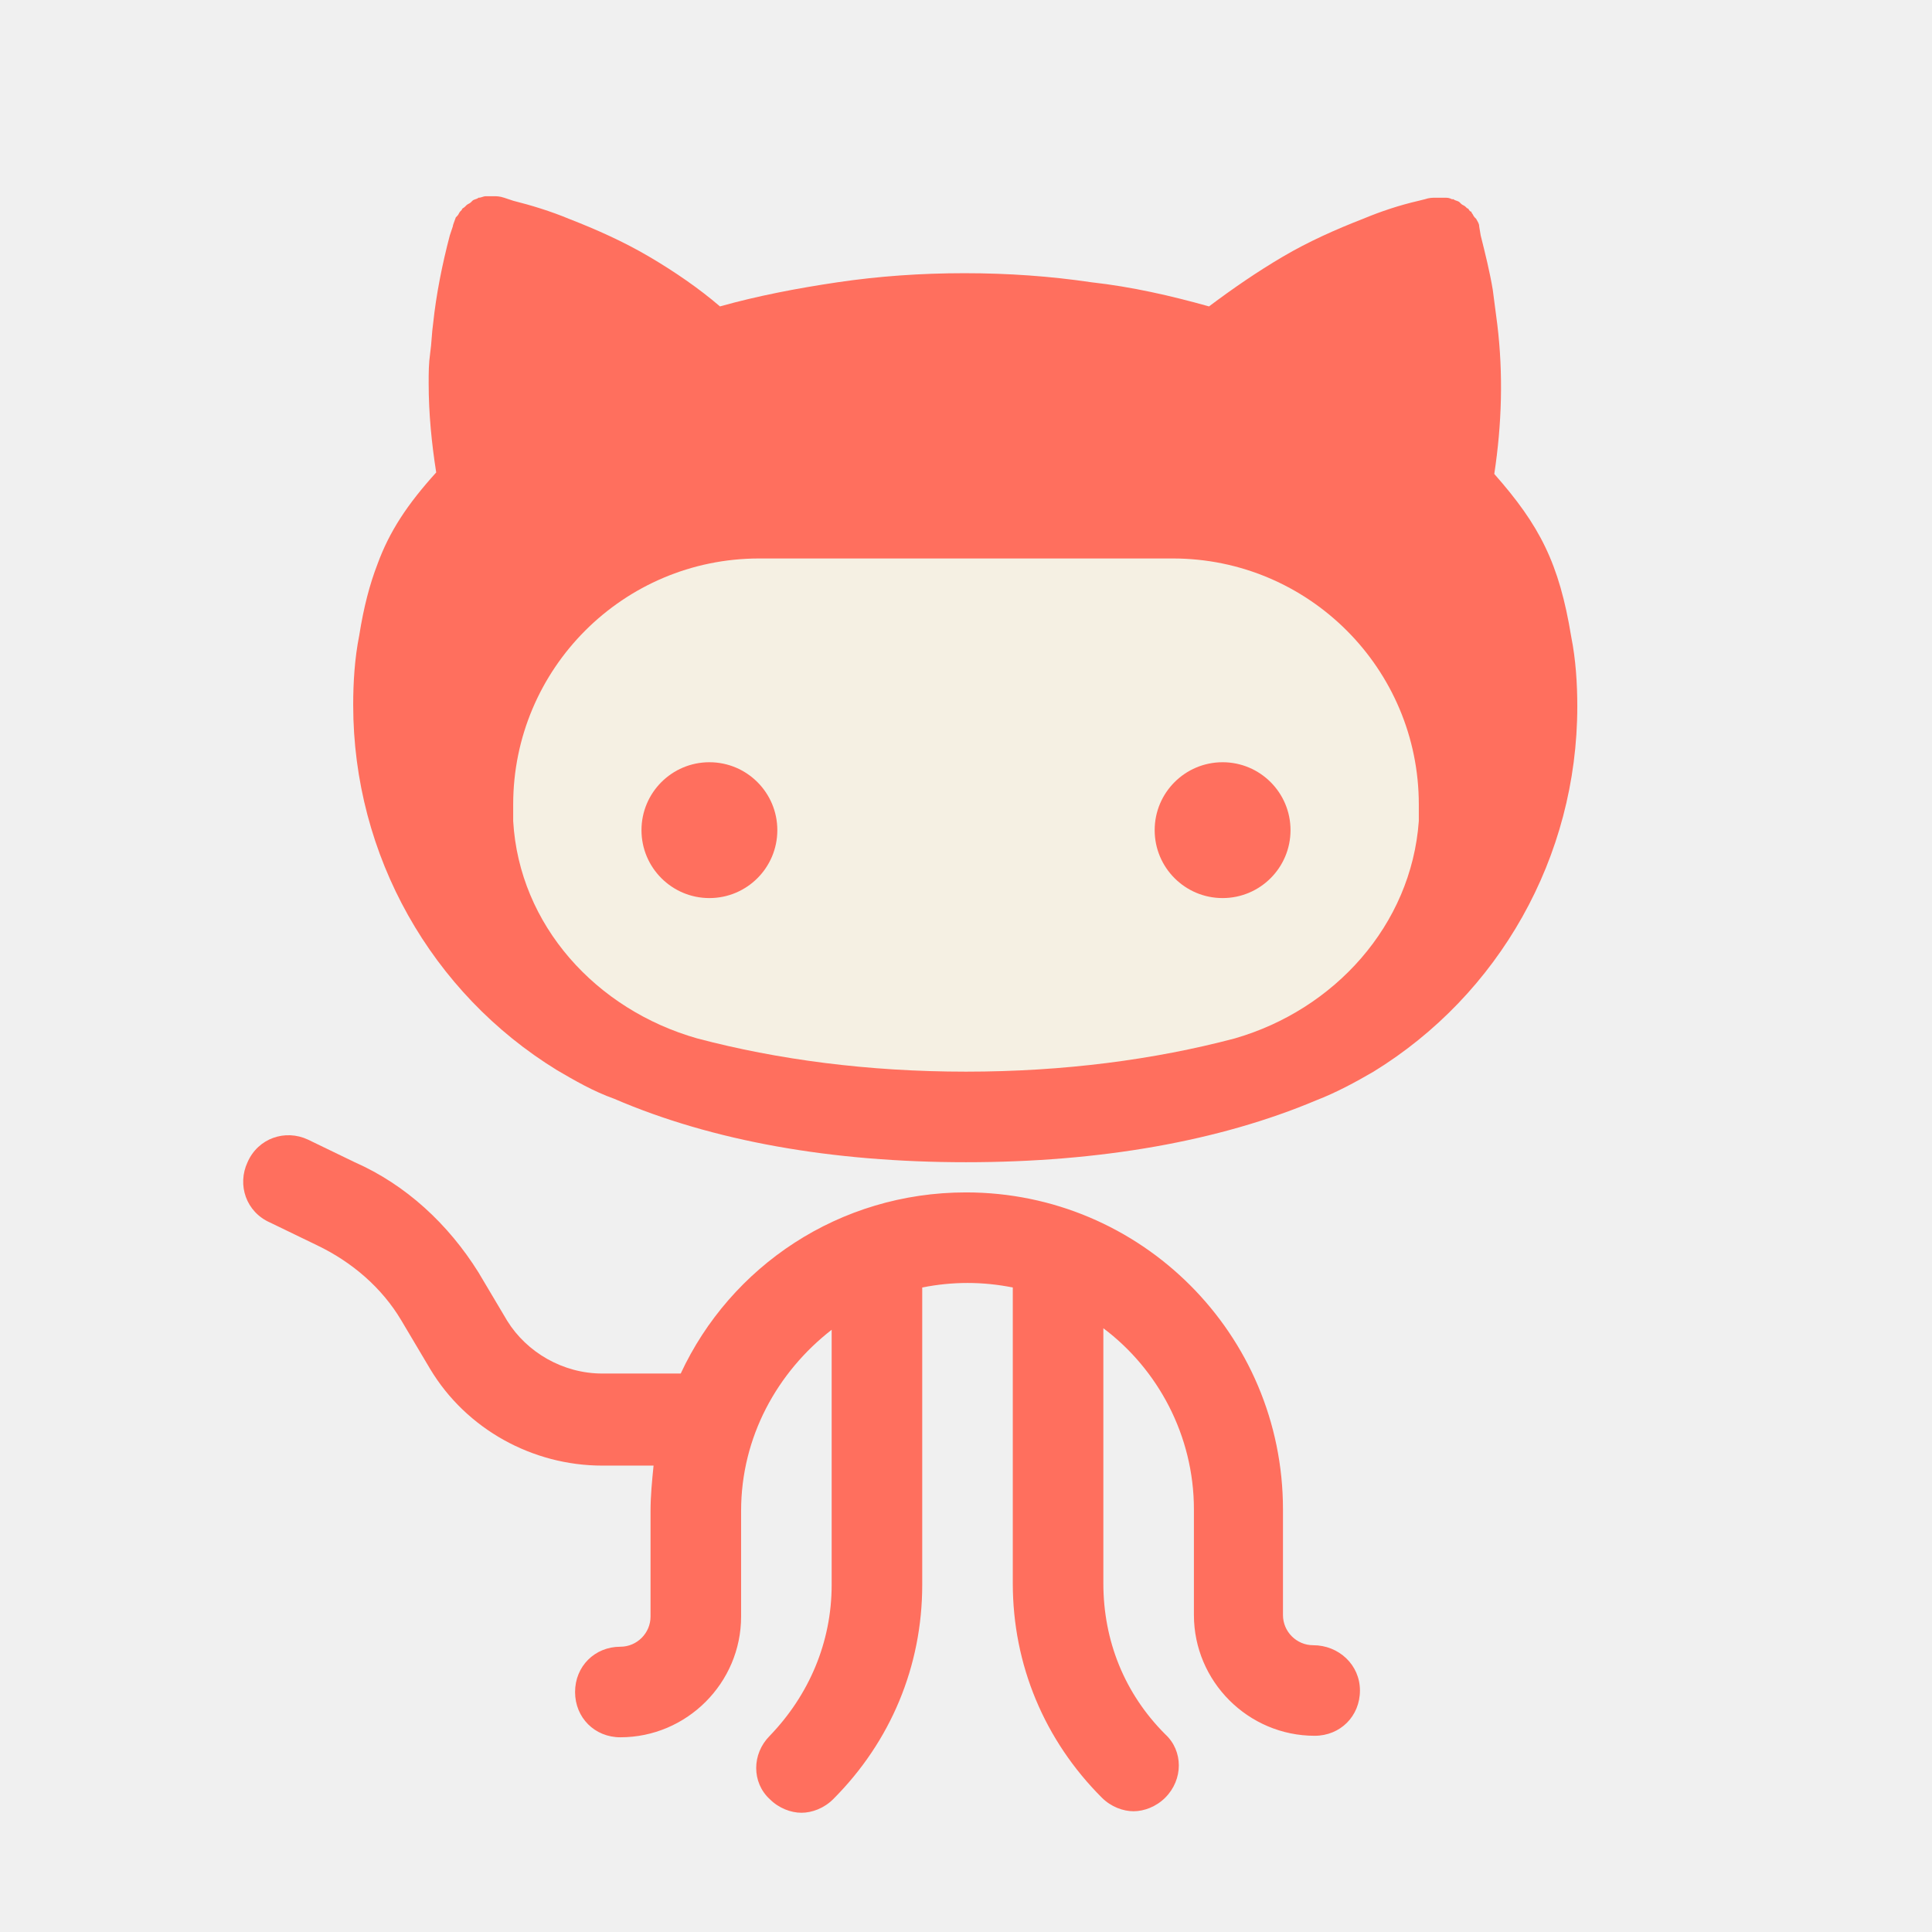
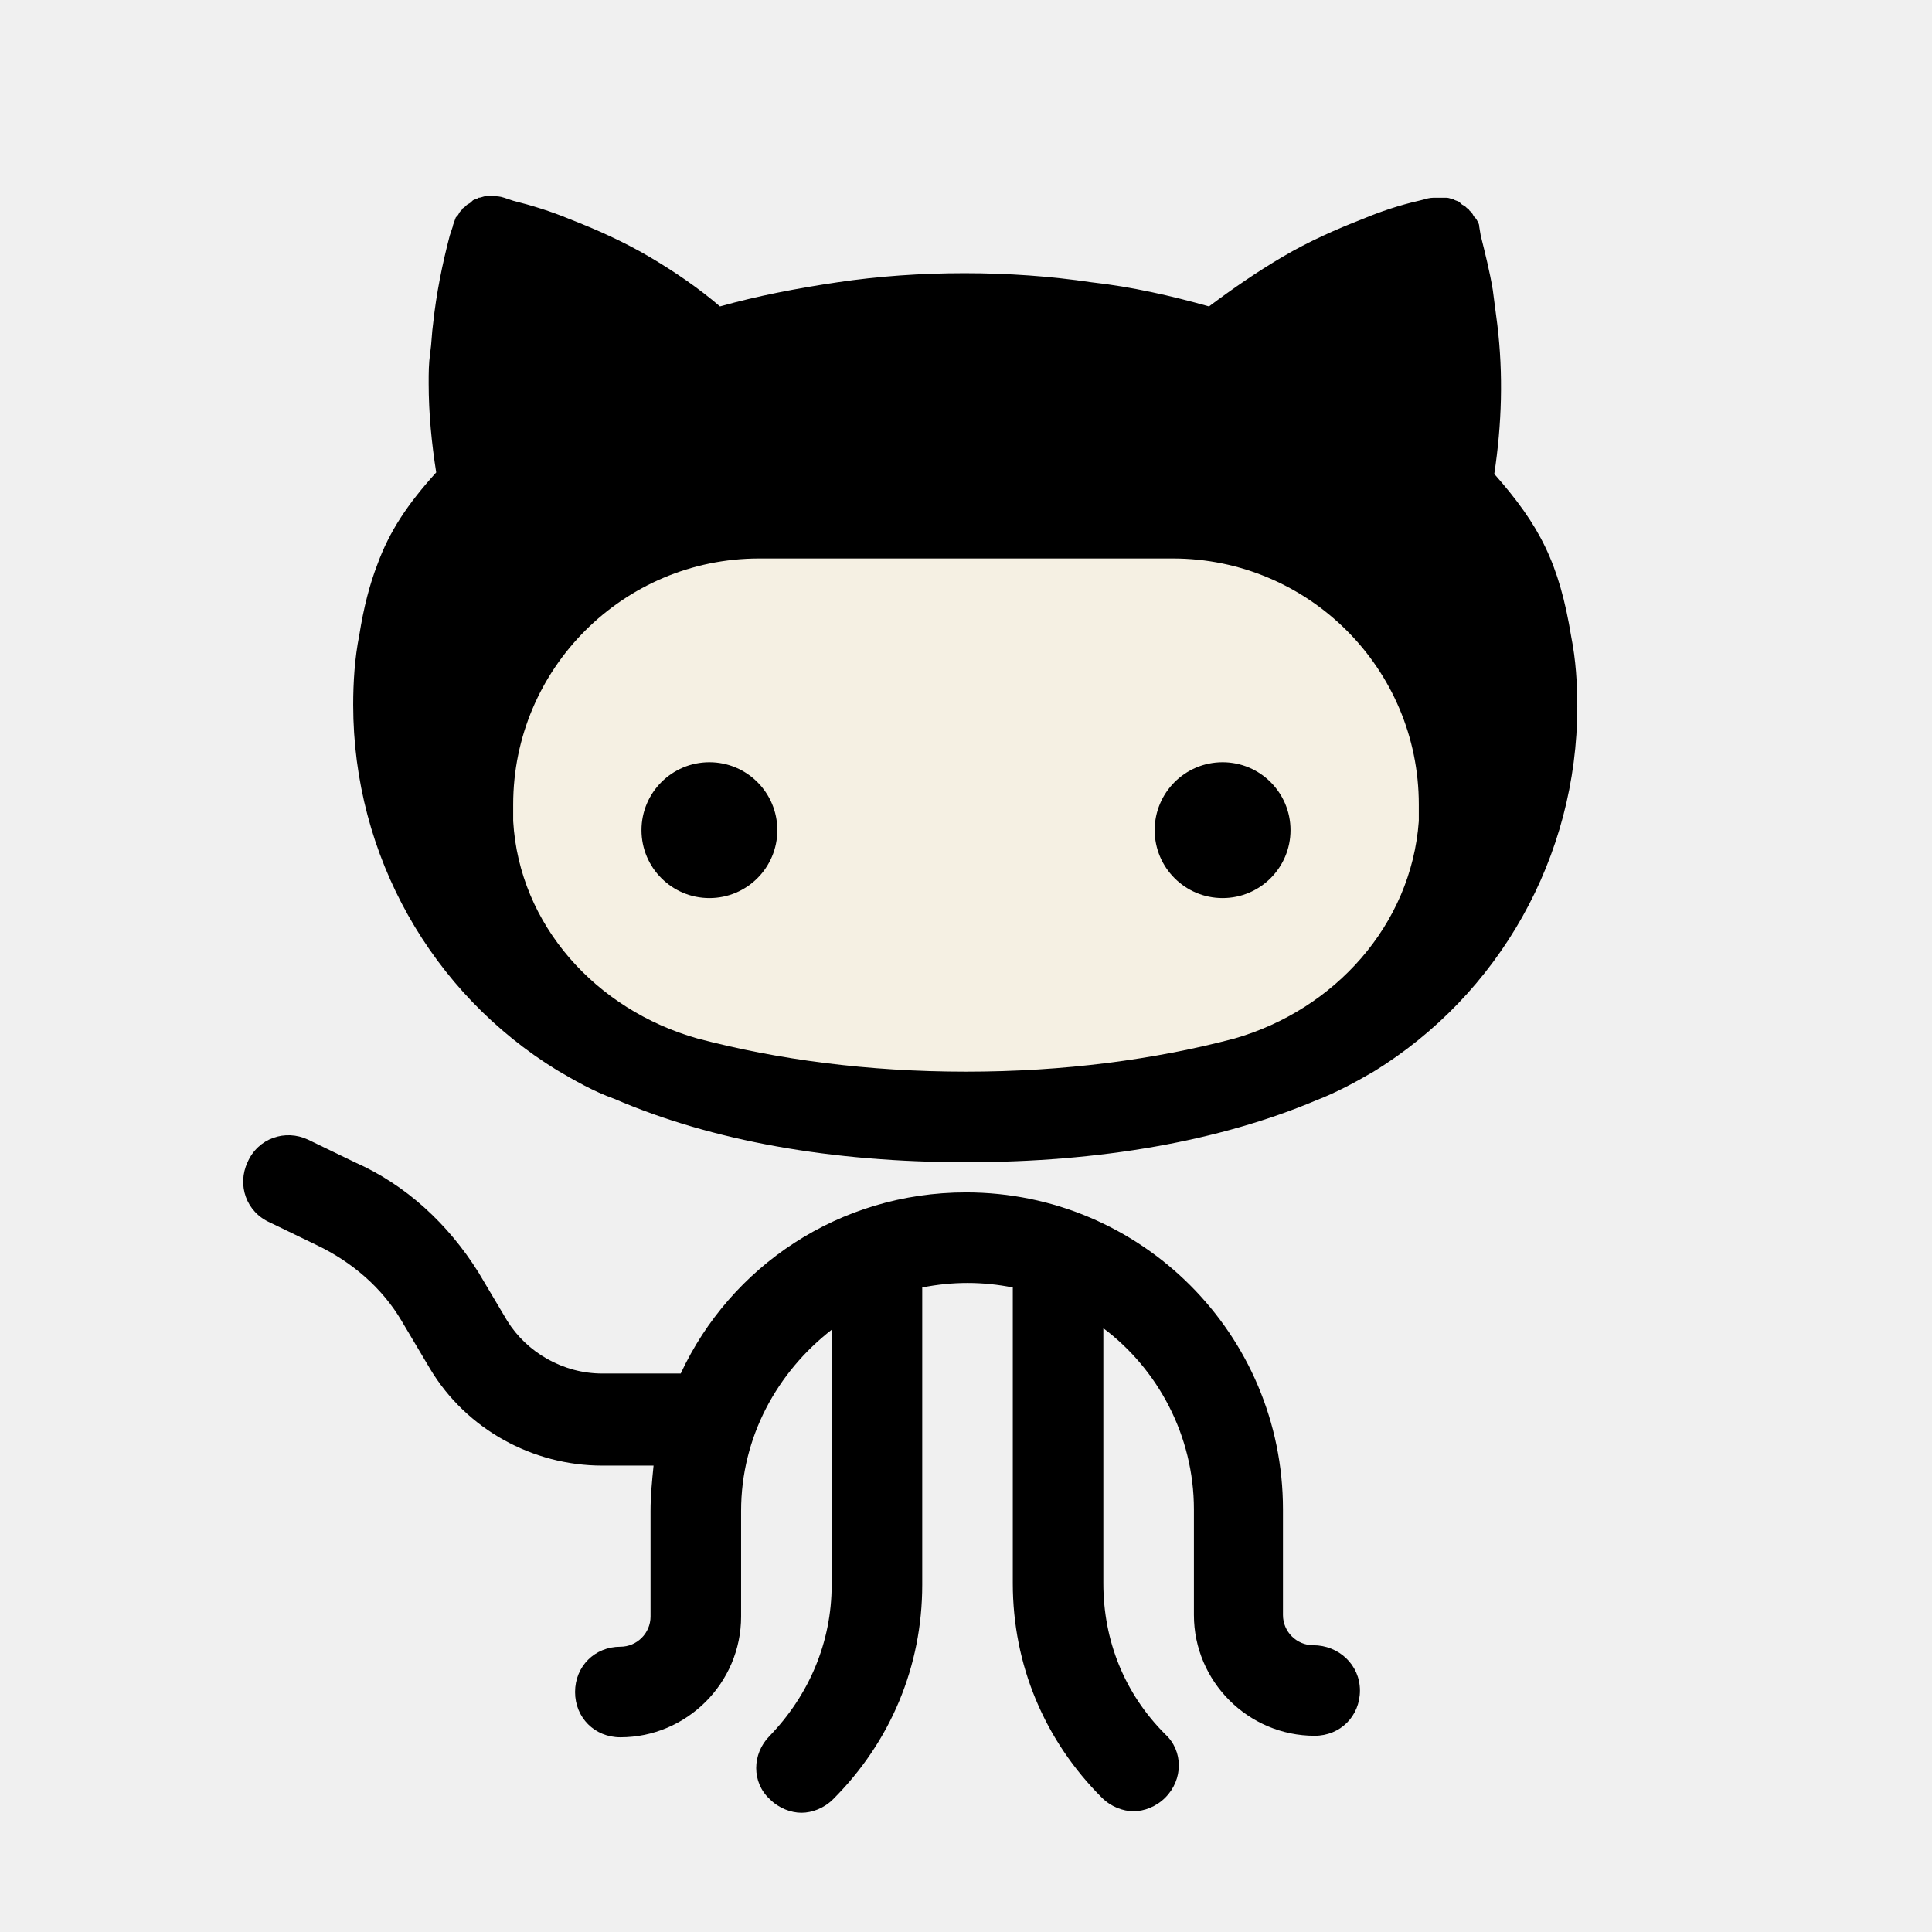
<svg xmlns="http://www.w3.org/2000/svg" id="Layer_1" style="enable-background:new 0 0 128 128;" version="1.1" viewBox="0 0 128 128" xml:space="preserve">
  <style type="text/css">
	.st0{fill:#f5f0e3;}
	.st1{fill:none;stroke:#444B54;stroke-width:6;stroke-linecap:round;stroke-linejoin:round;stroke-miterlimit:10;}
	.st2{fill:#76ECFF;}
	.st3{fill:#E4E7E7;}
	.st4{fill:#FF697B;}
	.st5{fill:#659EC9;}
- 	.st6{fill:#ff6f5e;}
+ 	.st6{fill:#000000;}
	.st7{fill:#A4F4C4;}
	.st8{fill:#06A18C;}
	.st9{fill:#8FE5B5;}
	.st10{opacity:0.5;fill:#06A18C;}
	.st11{opacity:0.5;}
	.st12{fill:#FFDBAB;}
	.st13{fill:#D18669;}
	.st14{fill:#FCF09D;}
	.st15{fill:none;stroke:#FFFFFF;stroke-miterlimit:10;}
	.st16{fill:#EDECEB;}
	.st17{fill:#4FBBC6;}
	.st18{display:none;}
	.st19{display:inline;fill:#5EC8D3;}
	.st20{display:inline;}
	.st21{fill:#ED74A5;}
	.st22{fill:#C12762;}
</style>
  <g>
    <path class="st6" d="M104.1,42.2c-0.8-4.9-2.1-7.4-5.1-10.8c0.5-3.3,0.6-6.6,0.2-9.9c-0.1-0.8-0.2-1.5-0.3-2.3   c-0.2-1.2-0.5-2.4-0.8-3.6L98,15c0-0.2-0.1-0.3-0.2-0.5c0,0-0.1-0.1-0.1-0.1c-0.1-0.1-0.1-0.2-0.2-0.3c0-0.1-0.1-0.1-0.1-0.1   c-0.1-0.1-0.1-0.2-0.2-0.2c0,0-0.1-0.1-0.1-0.1c-0.1-0.1-0.2-0.1-0.3-0.2c0,0-0.1-0.1-0.1-0.1c-0.1-0.1-0.3-0.1-0.4-0.2   c0,0,0,0-0.1,0c-0.2-0.1-0.3-0.1-0.5-0.1c0,0-0.1,0-0.2,0c-0.1,0-0.2,0-0.3,0c0,0,0,0-0.1,0c-0.2,0-0.4,0-0.7,0.1L94,13.3   c-1.3,0.3-2.5,0.7-3.7,1.2C88.5,15.2,86.7,16,85,17c-1.7,1-3.3,2.1-4.9,3.3c-2.5-0.7-5.1-1.3-7.8-1.6c-2.7-0.4-5.5-0.6-8.4-0.6   s-5.7,0.2-8.4,0.6c-2.7,0.4-5.3,0.9-7.8,1.6C46.3,19.1,44.7,18,43,17c-1.7-1-3.5-1.8-5.3-2.5c-1.2-0.5-2.5-0.9-3.7-1.2l-0.6-0.2   C33.1,13,32.9,13,32.7,13c0,0,0,0-0.1,0c-0.1,0-0.2,0-0.3,0c0,0-0.1,0-0.1,0c-0.2,0-0.3,0.1-0.5,0.1c0,0,0,0,0,0   c-0.1,0.1-0.3,0.1-0.4,0.2c0,0-0.1,0.1-0.1,0.1c-0.1,0.1-0.2,0.1-0.3,0.2c0,0-0.1,0.1-0.1,0.1c-0.1,0.1-0.2,0.1-0.2,0.2   c0,0-0.1,0.1-0.1,0.1c-0.1,0.1-0.1,0.2-0.2,0.3c0,0-0.1,0.1-0.1,0.1C30.1,14.7,30,14.9,30,15l-0.2,0.6c-0.5,1.9-0.9,3.9-1.1,5.8   c-0.1,0.7-0.1,1.3-0.2,2s-0.1,1.3-0.1,2c0,2,0.2,4,0.5,5.9c-1.9,2.1-3.1,3.9-3.9,6.1c-0.5,1.3-0.9,2.8-1.2,4.7   c-0.3,1.5-0.4,3.1-0.4,4.6v0l0,0c0,10,5.2,19.1,13.5,24.2c1.2,0.7,2.4,1.4,3.8,1.9C47.2,75.6,55.1,77,64,77s16.8-1.4,23.2-4.1   c1.3-0.5,2.6-1.2,3.8-1.9c8.3-5.1,13.5-14.2,13.5-24.2C104.5,45.3,104.4,43.7,104.1,42.2z" />
    <path class="st6" d="M87,109c-1.1,0-2-0.9-2-2l0-7c0-11.6-9.4-21-21-21c-8.4,0-15.6,4.9-18.9,12h-5.2c-2.6,0-5-1.4-6.3-3.5   l-1.9-3.2c-2-3.2-4.8-5.8-8.2-7.3l-3.1-1.5c-1.5-0.7-3.3-0.1-4,1.5c-0.7,1.5-0.1,3.3,1.5,4l3.1,1.5c2.3,1.1,4.3,2.8,5.6,5l1.9,3.2   c2.4,4,6.8,6.4,11.4,6.4h3.4c-0.1,1-0.2,2-0.2,3l0,7c0,1.1-0.9,2-2,2c-1.7,0-3,1.3-3,3s1.3,3,3,3c4.4,0,8-3.6,8-8l0-7   c0-4.9,2.4-9.2,6-12v16.9c0,3.8-1.5,7.3-4.1,10c-1.2,1.2-1.2,3.1,0,4.2c0.6,0.6,1.4,0.9,2.1,0.9s1.5-0.3,2.1-0.9   c3.8-3.8,5.9-8.8,5.9-14.2V85.3c1-0.2,2-0.3,3-0.3s2,0.1,3,0.3v19.6c0,5.4,2.1,10.4,5.9,14.2c0.6,0.6,1.4,0.9,2.1,0.9   s1.5-0.3,2.1-0.9c1.2-1.2,1.2-3.1,0-4.2c-2.7-2.7-4.1-6.2-4.1-10V88c3.6,2.7,6,7.1,6,12l0,7c0,4.4,3.6,8,8,8c1.7,0,3-1.3,3-3   S88.7,109,87,109z" />
    <g>
      <path class="st0" d="M94,54.4c0-0.4,0-0.8,0-1.1v0c0-9-7.3-16.3-16.3-16.3H50.3c-9,0-16.3,7.3-16.3,16.3v0c0,0.4,0,0.8,0,1.1    c0.4,6.9,5.5,12.5,12.2,14.4C51.5,70.2,57.5,71,64,71s12.5-0.8,17.8-2.2C88.4,66.9,93.5,61.3,94,54.4z" />
    </g>
    <g>
      <circle class="st6" cx="47" cy="55" r="4.5" />
    </g>
    <g>
      <circle class="st6" cx="81" cy="55" r="4.5" />
    </g>
  </g>
</svg>
